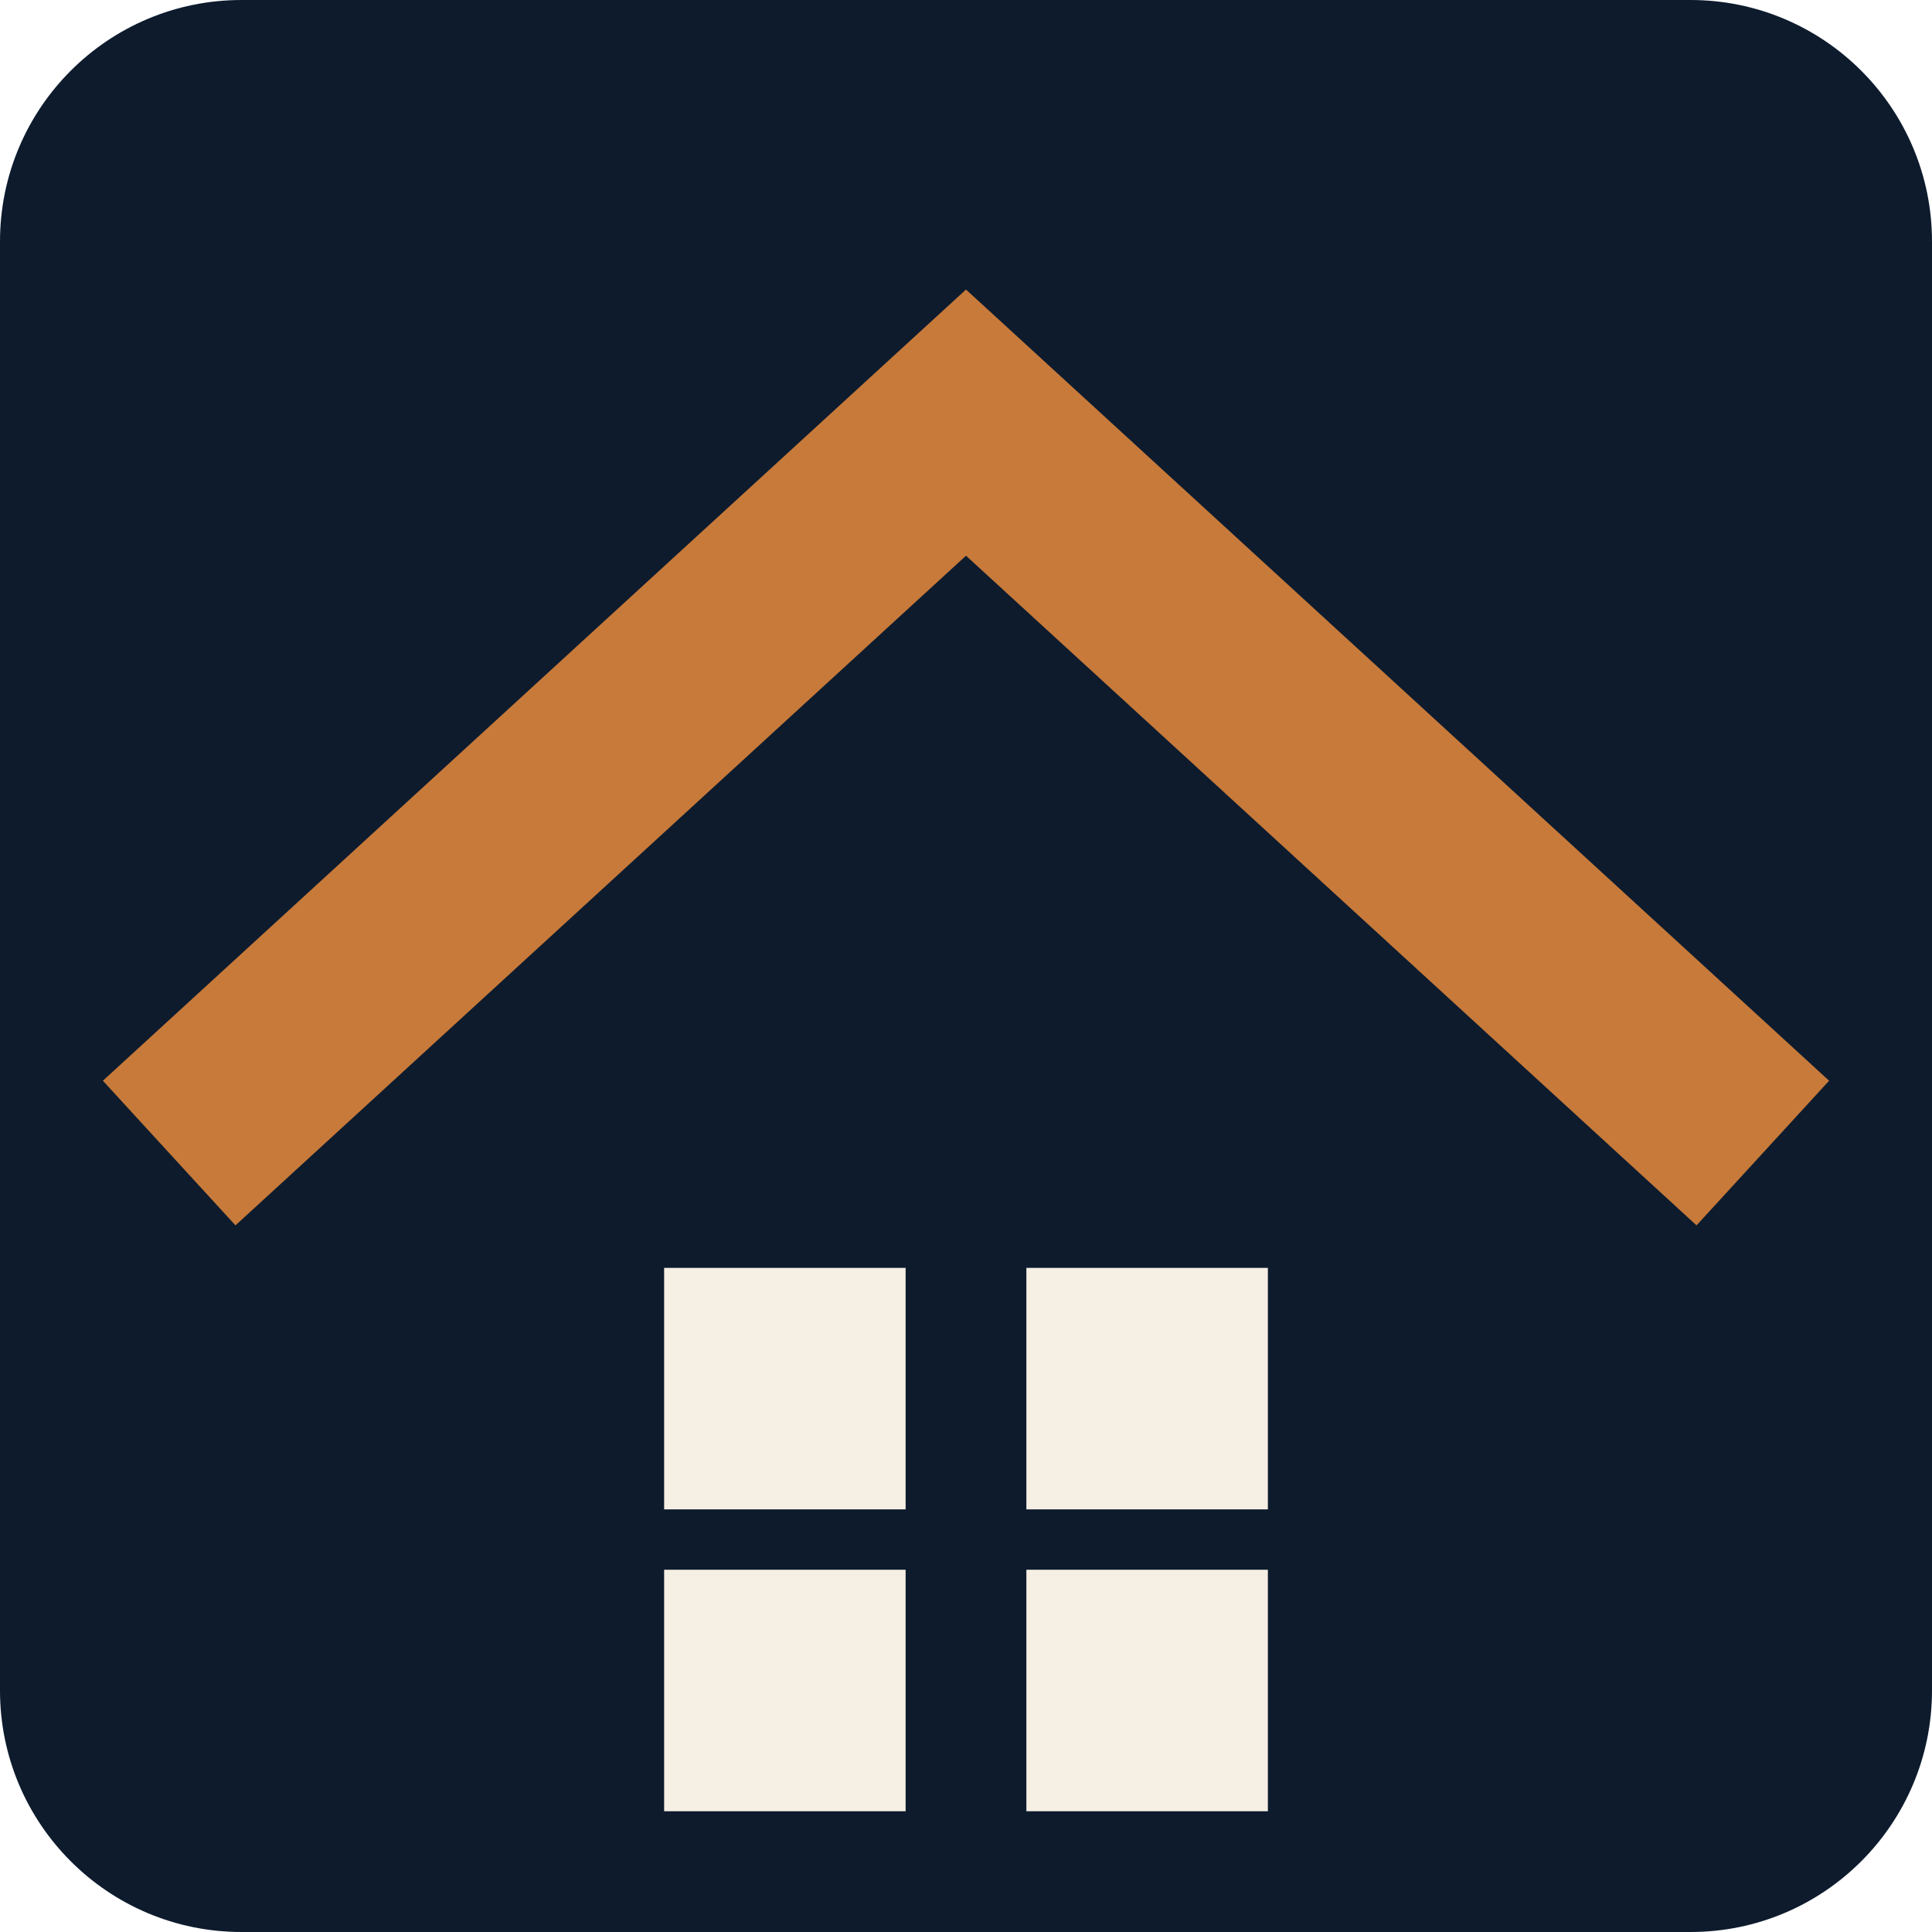
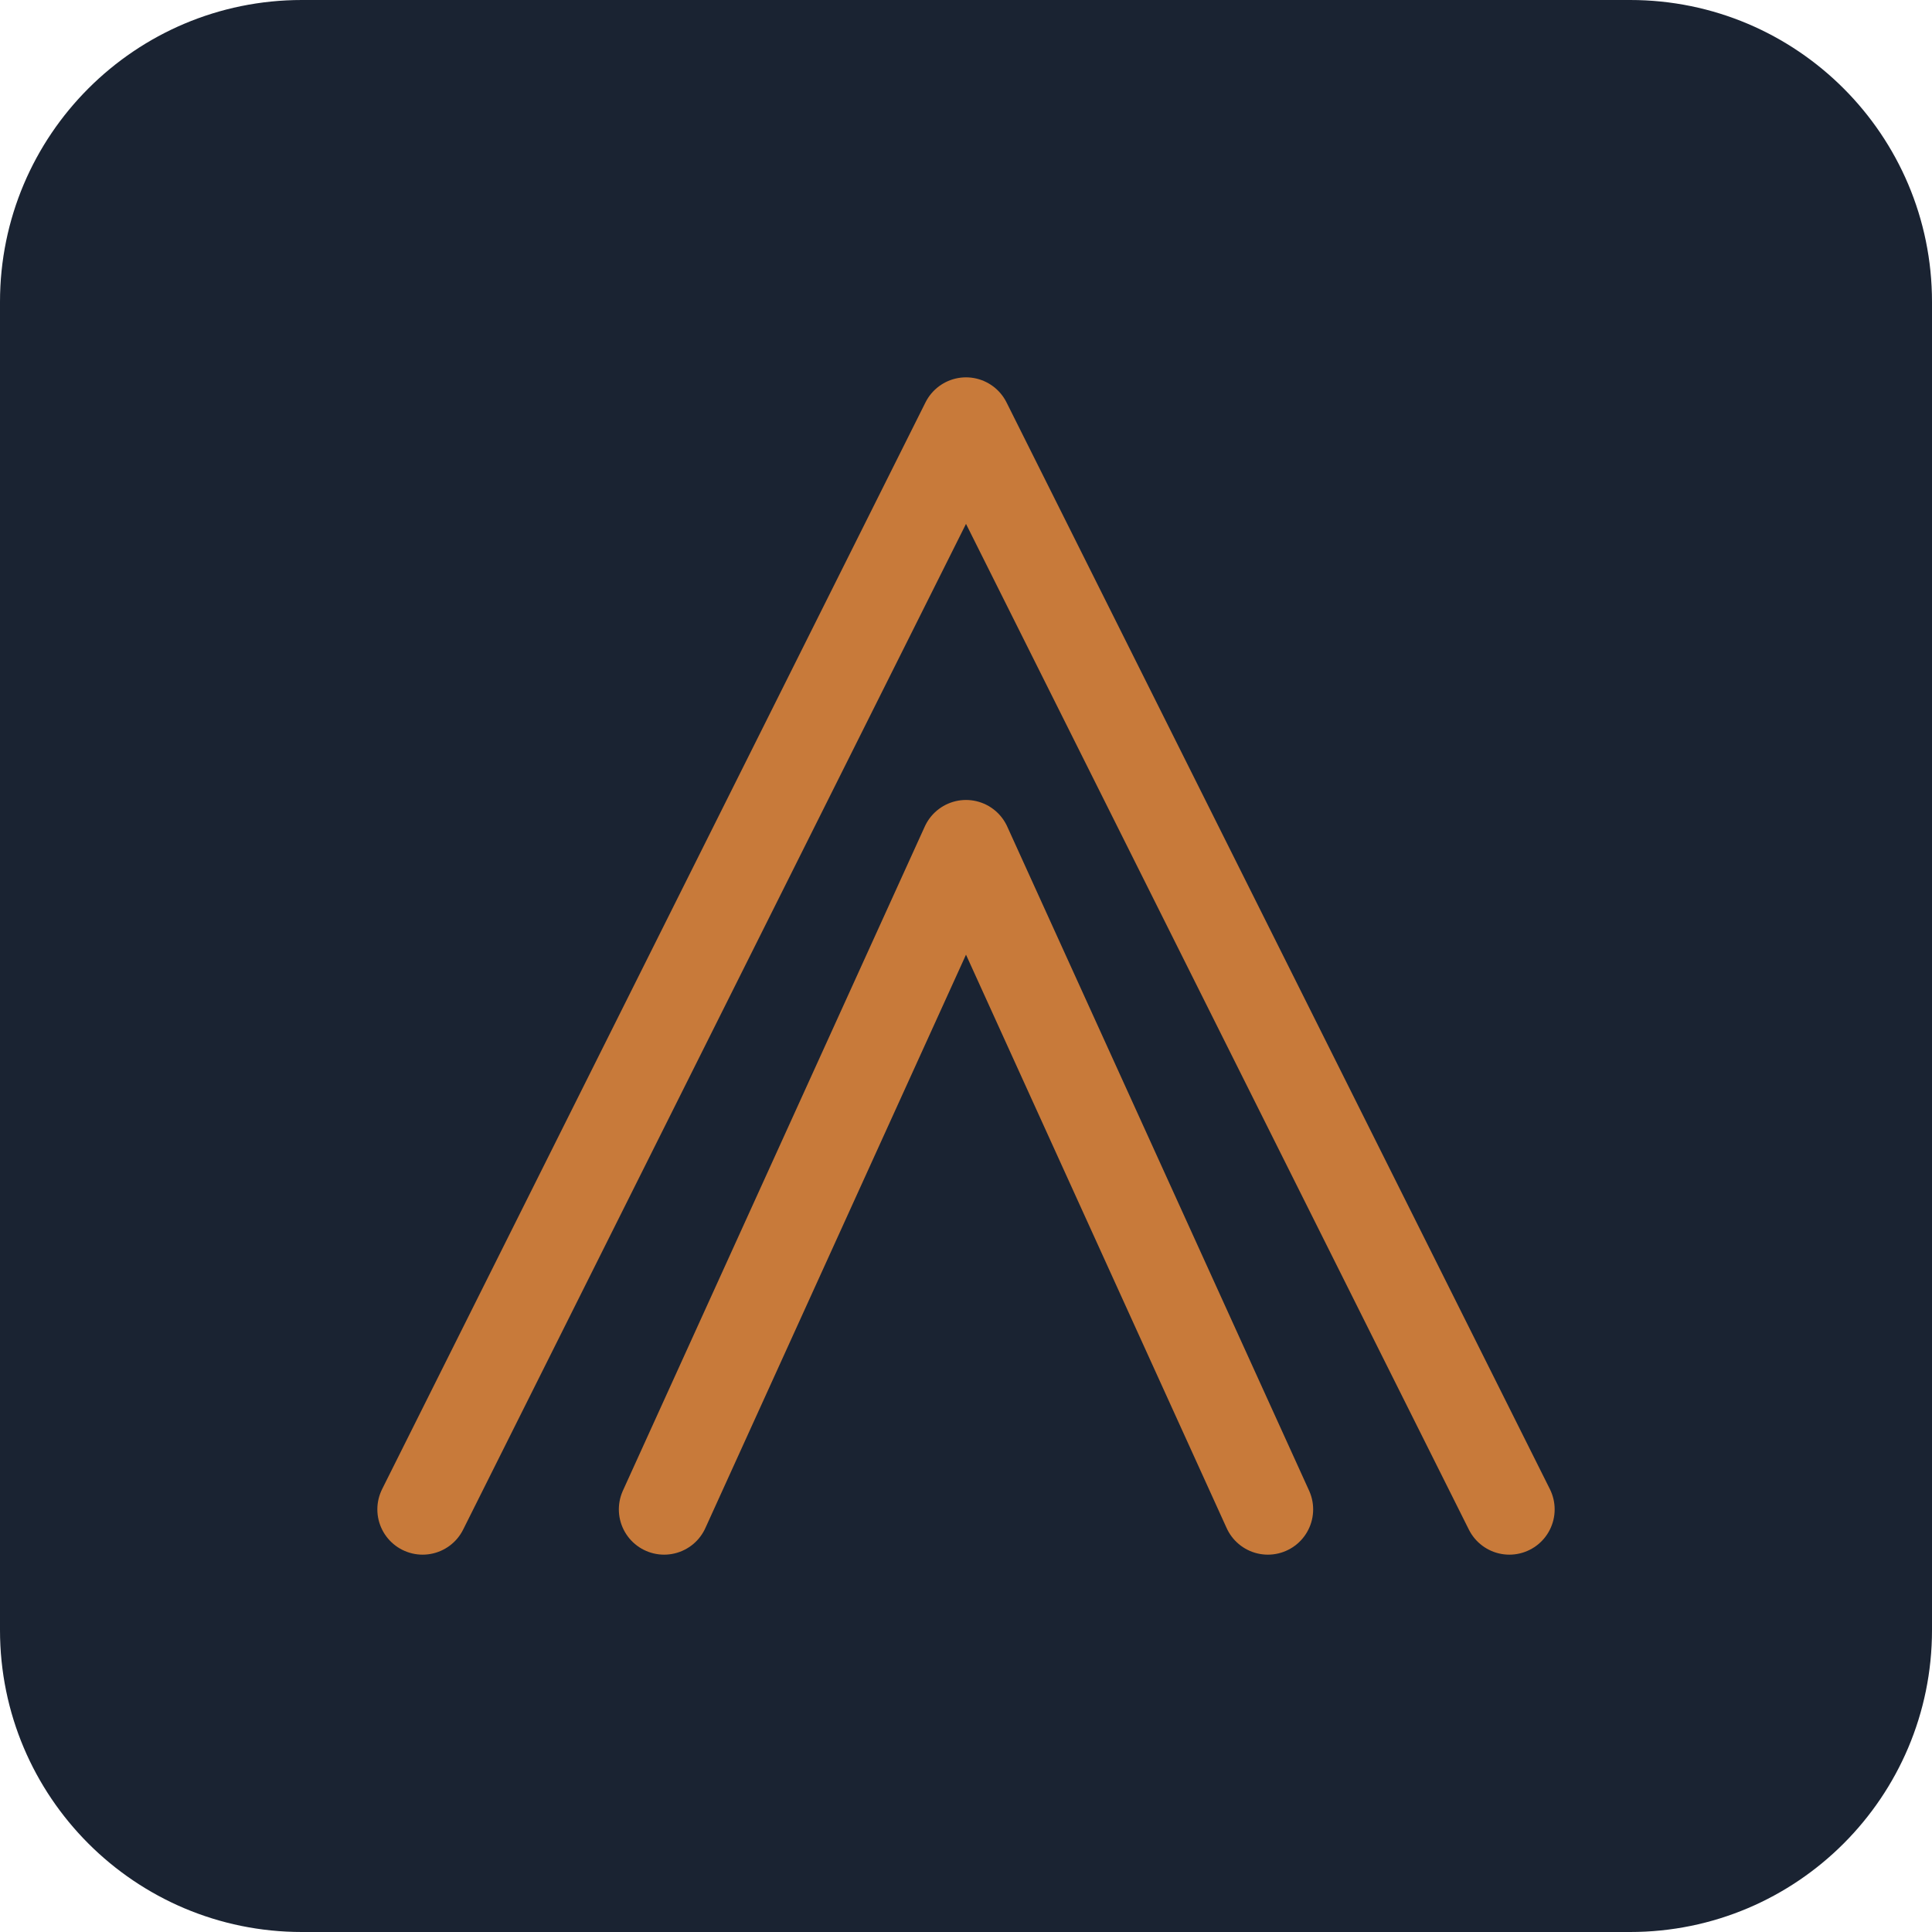
- <svg xmlns="http://www.w3.org/2000/svg" viewBox="0 0 64 64" fill="none">
-   <rect width="64" height="64" rx="8" fill="#0D1B2D" />
-   <path d="M8 36 L32 14 L56 36" stroke="#C77A3A" stroke-width="6.5" stroke-linecap="square" stroke-linejoin="miter" />
-   <rect x="22" y="42" width="8" height="8" fill="#F6EFE4" />
-   <rect x="34" y="42" width="8" height="8" fill="#F6EFE4" />
-   <rect x="22" y="52" width="8" height="8" fill="#F6EFE4" />
-   <rect x="34" y="52" width="8" height="8" fill="#F6EFE4" />
+ <svg xmlns="http://www.w3.org/2000/svg" viewBox="0 0 64 64">
+   <rect width="64" height="64" rx="10" fill="#1A2332" />
+   <g fill="none" stroke="#C87A3A" stroke-width="3" stroke-linecap="round" stroke-linejoin="round">
+     <path d="M14 50 L32 14 L50 50" />
+     <path d="M22 50 L32 28 L42 50" />
+   </g>
</svg>
